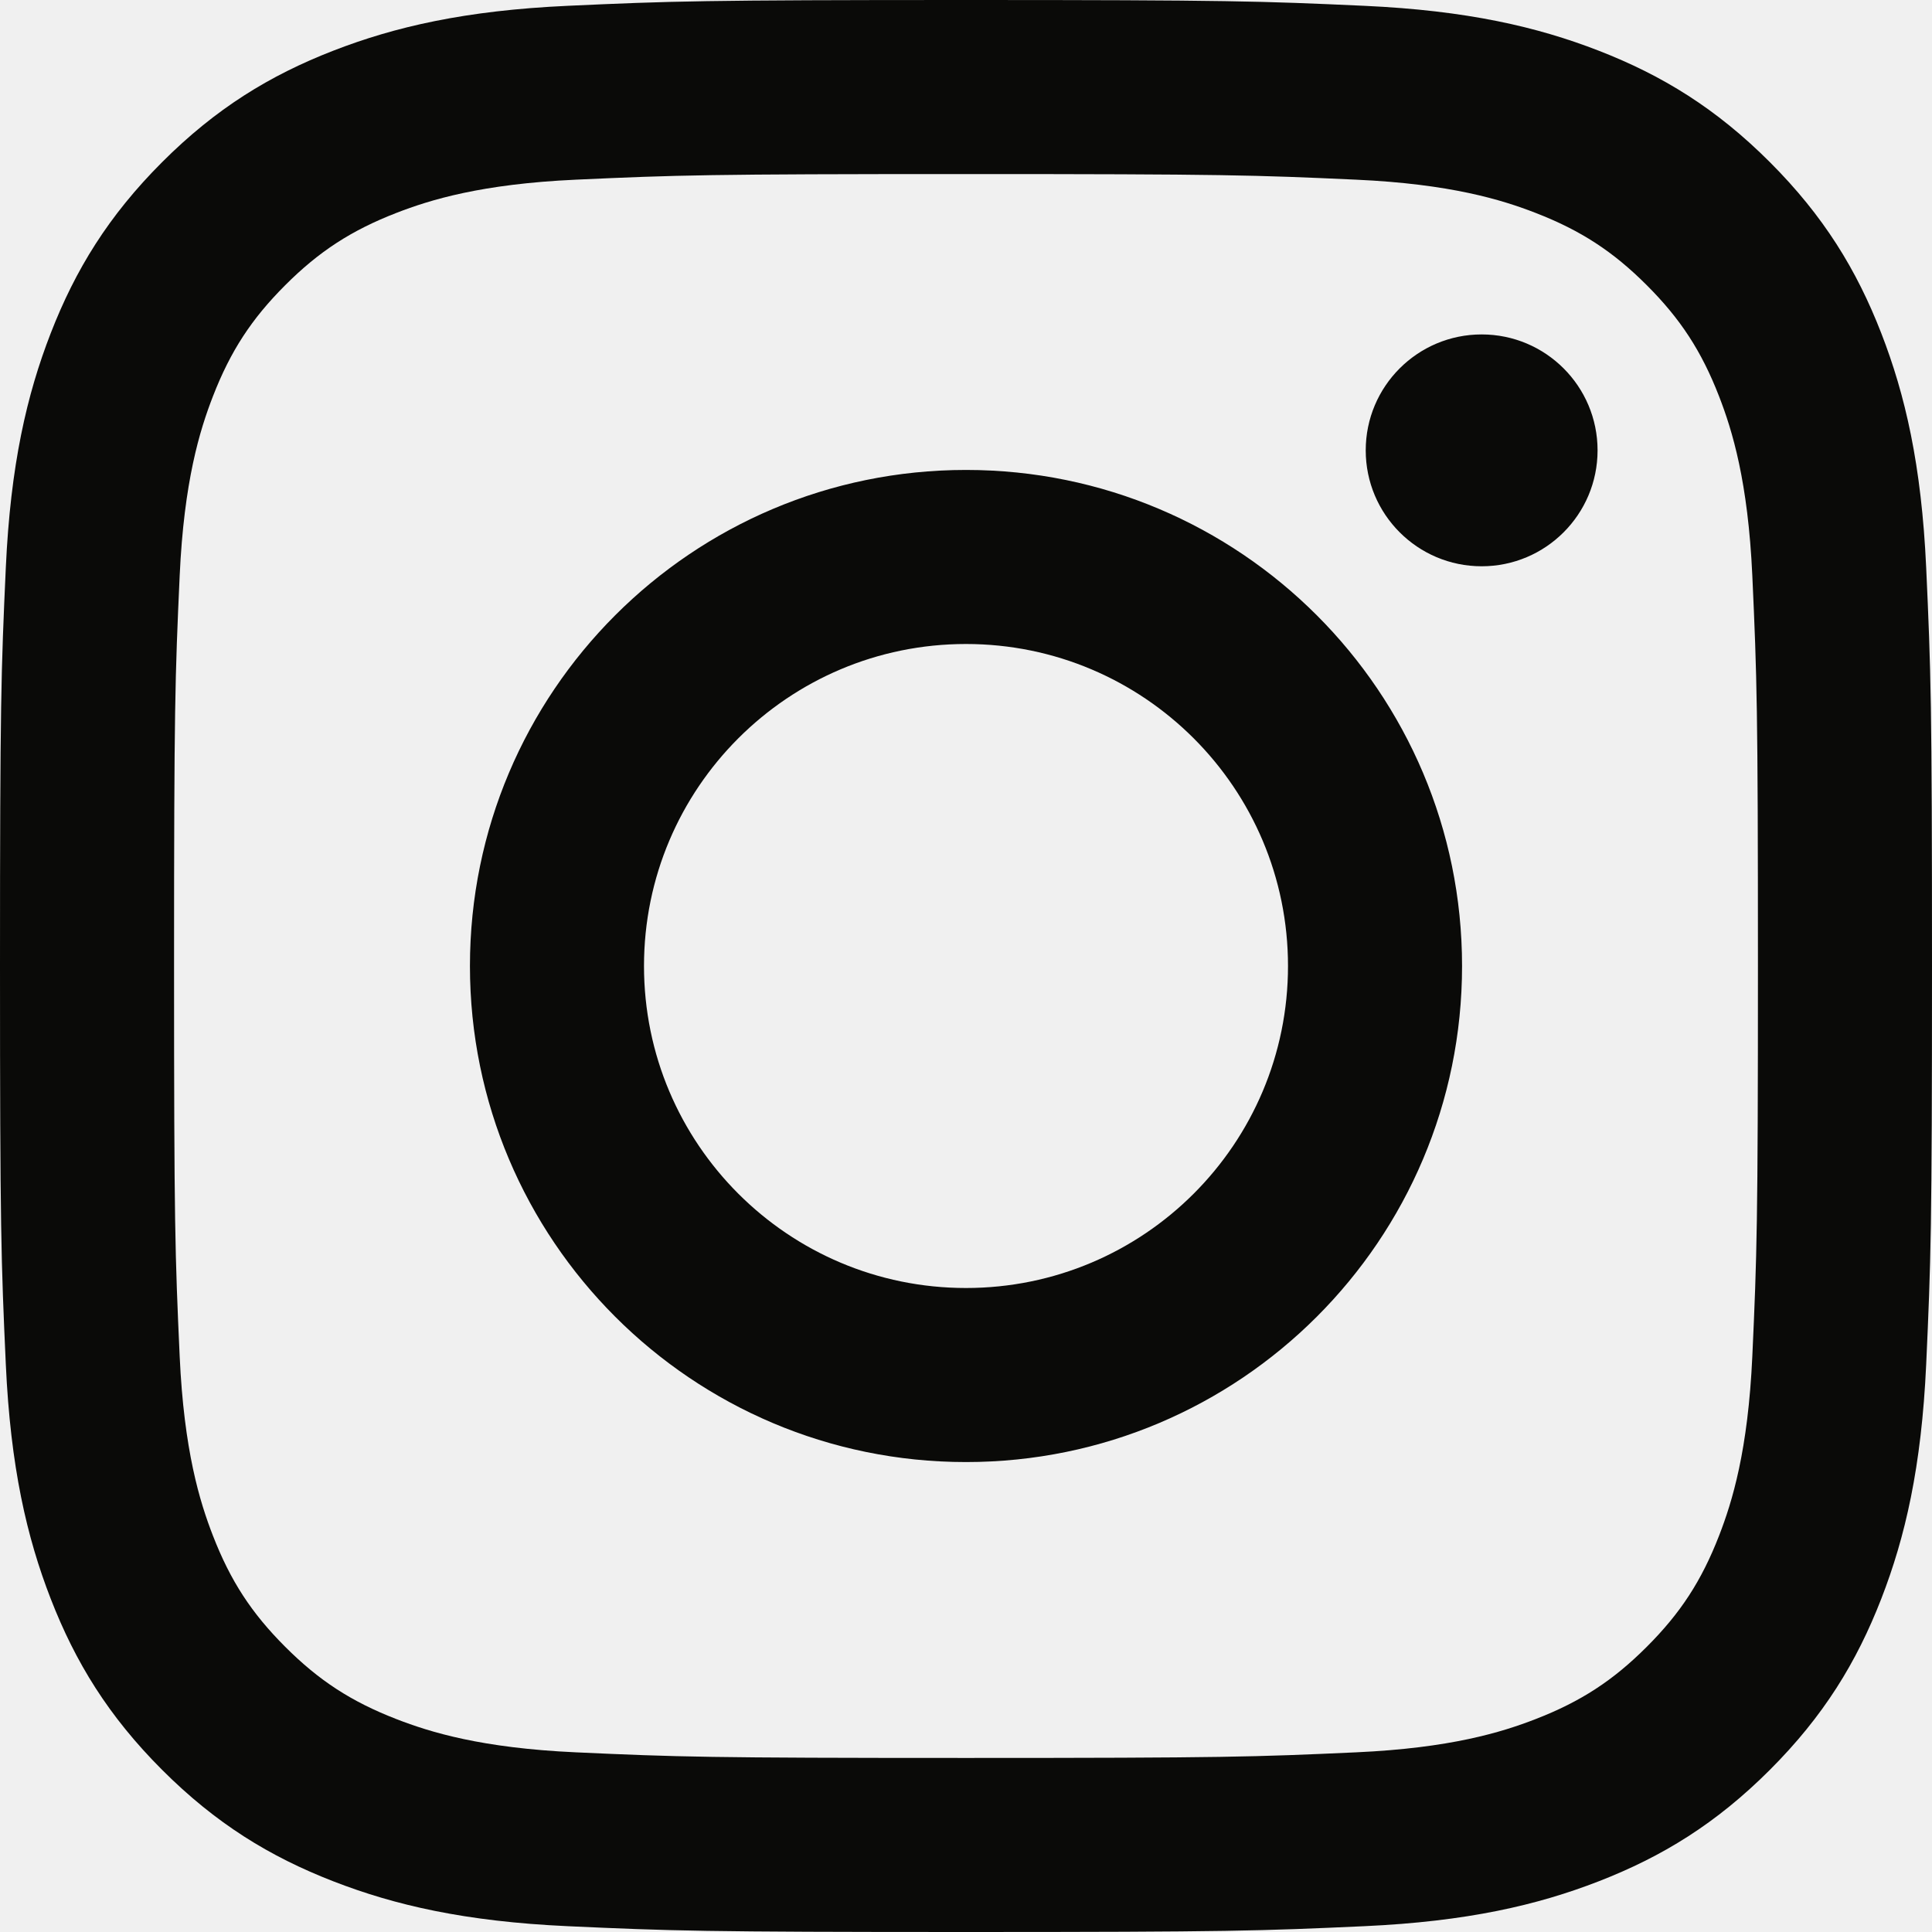
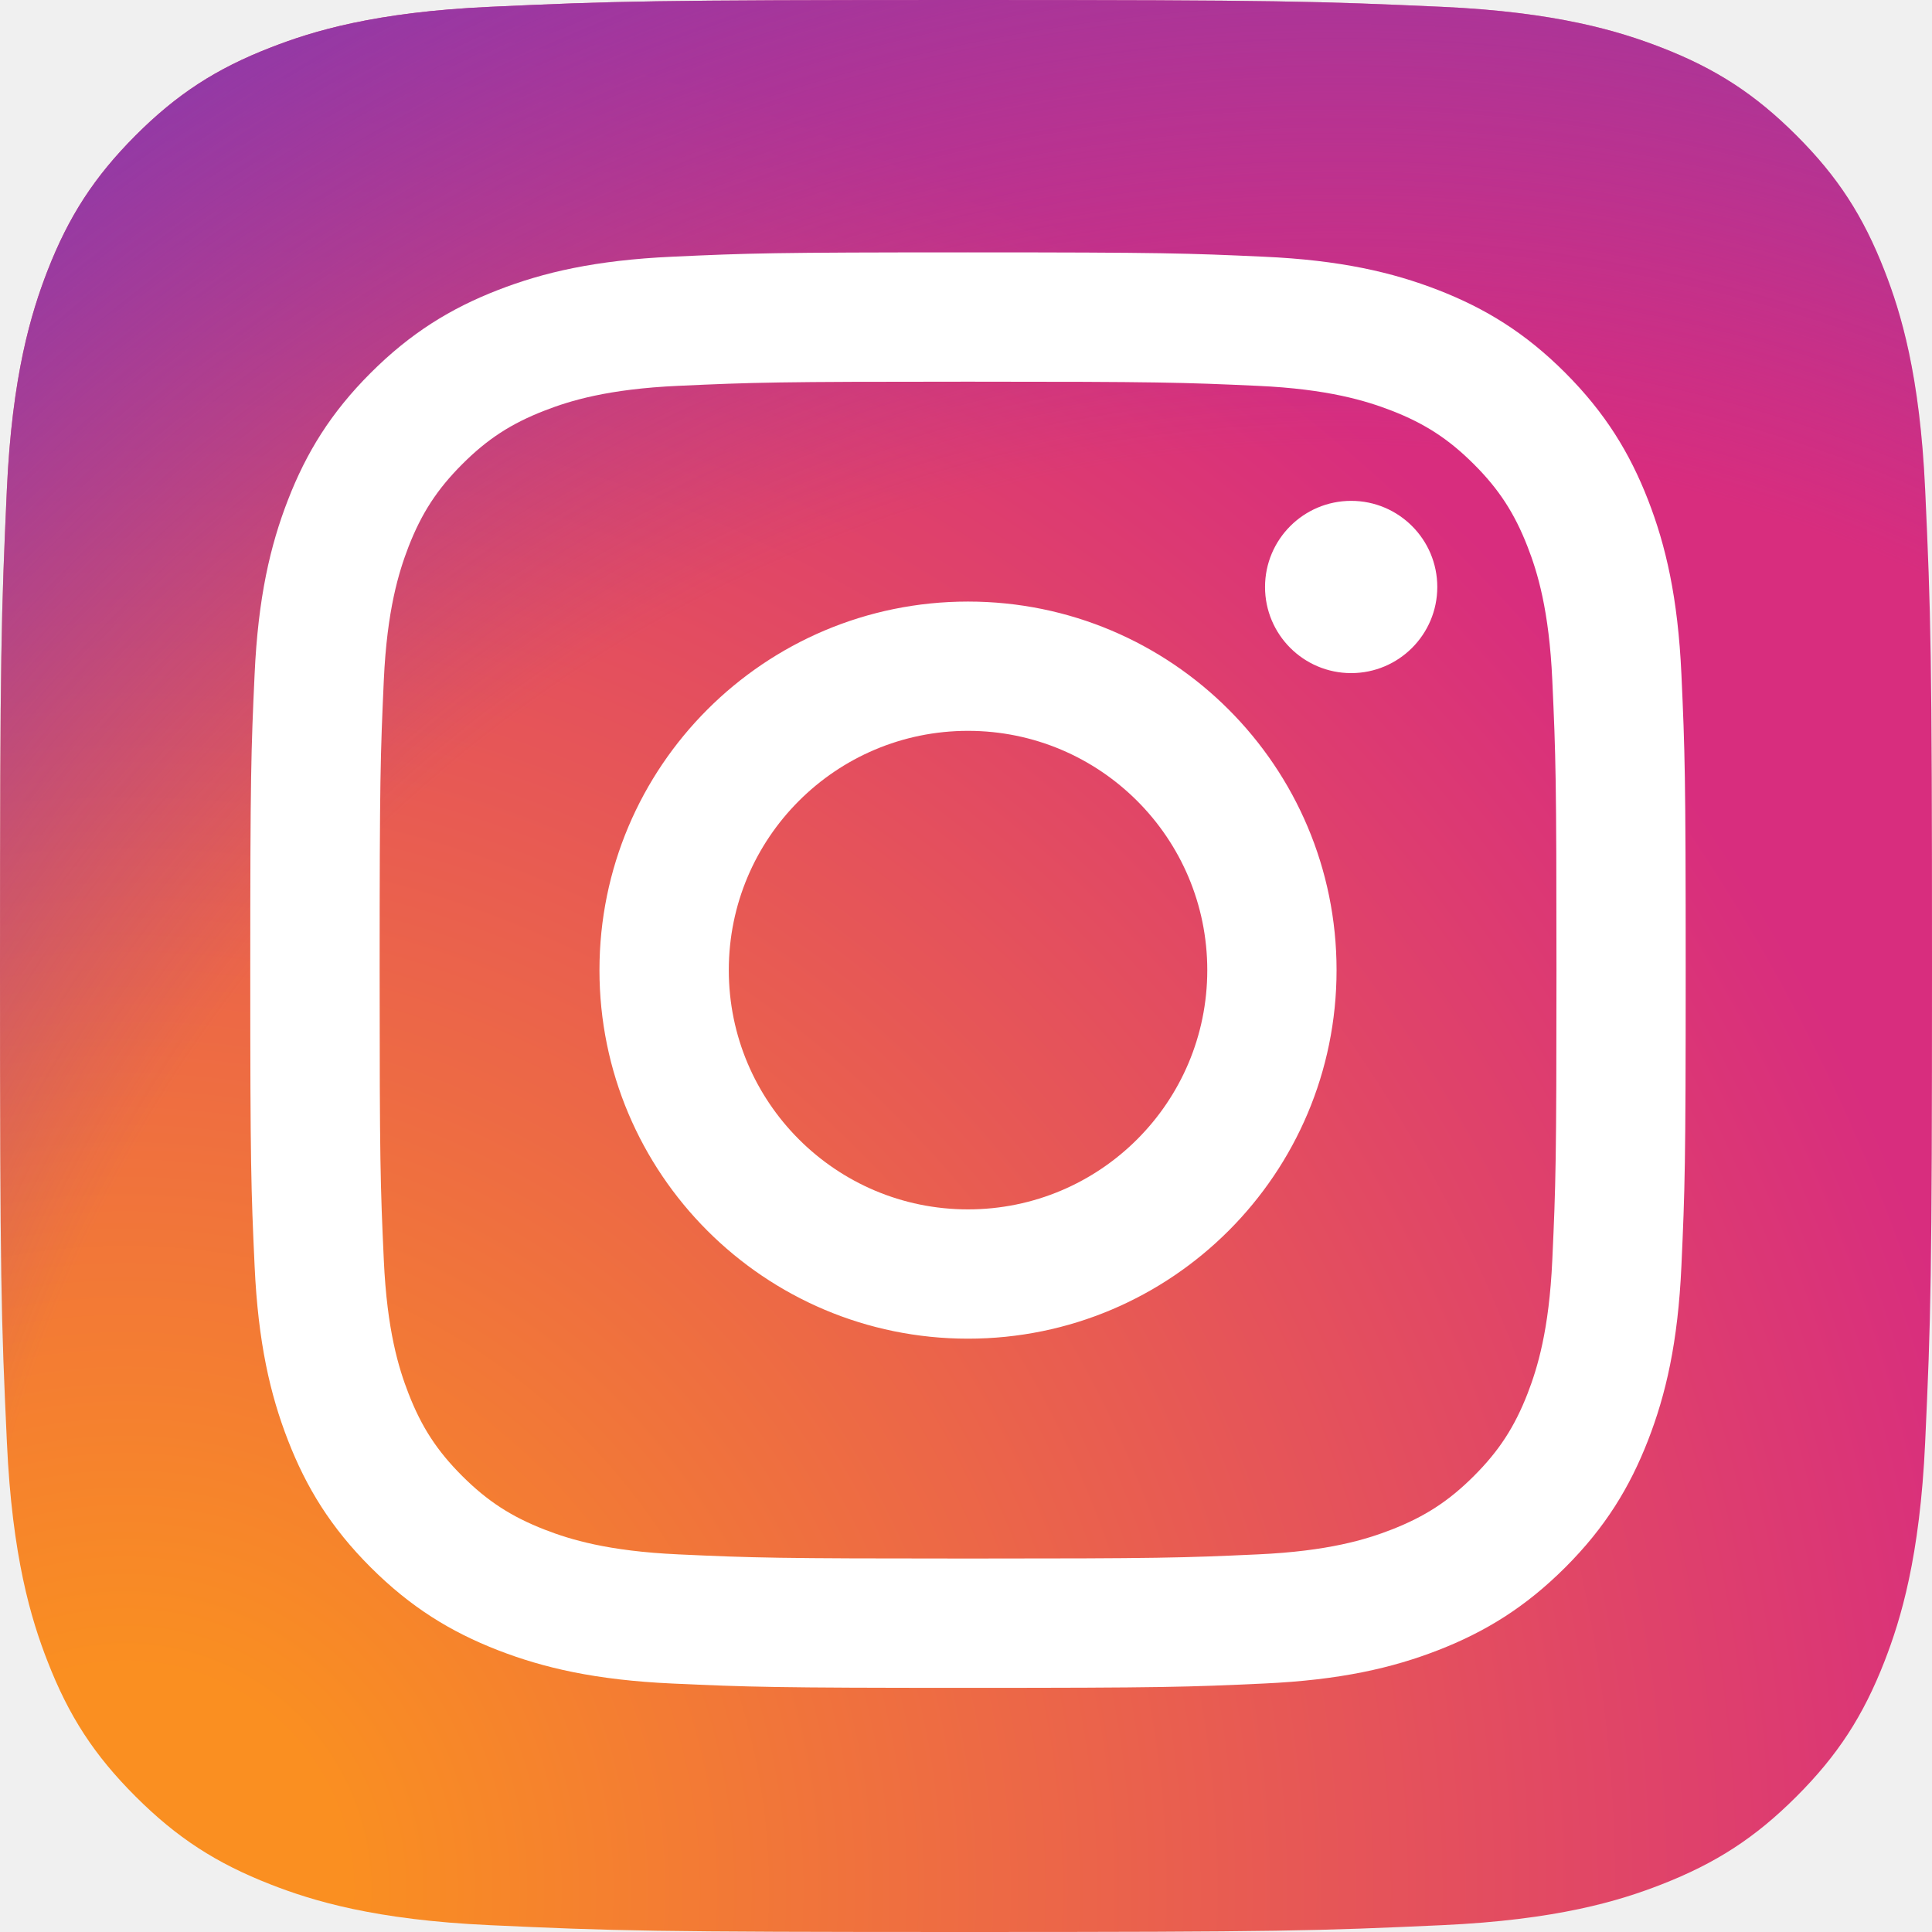
- <svg xmlns="http://www.w3.org/2000/svg" width="256px" height="256px" viewBox="0 0 256 256" version="1.1" preserveAspectRatio="xMidYMid">
-   <g>
-     <path d="M128,23.064 C162.177,23.064 166.225,23.194 179.722,23.809 C192.202,24.379 198.98,26.464 203.491,28.217 C209.465,30.539 213.729,33.313 218.208,37.792 C222.687,42.271 225.461,46.535 227.783,52.509 C229.536,57.02 231.621,63.798 232.191,76.277 C232.806,89.775 232.936,93.823 232.936,128 C232.936,162.178 232.806,166.226 232.191,179.723 C231.621,192.203 229.536,198.98 227.783,203.491 C225.461,209.465 222.687,213.73 218.208,218.209 C213.729,222.688 209.465,225.462 203.491,227.783 C198.98,229.536 192.202,231.622 179.722,232.191 C166.227,232.807 162.179,232.937 128,232.937 C93.82,232.937 89.772,232.807 76.277,232.191 C63.797,231.622 57.02,229.536 52.509,227.783 C46.535,225.462 42.27,222.688 37.791,218.209 C33.312,213.73 30.538,209.465 28.217,203.491 C26.464,198.98 24.378,192.203 23.809,179.723 C23.193,166.226 23.063,162.178 23.063,128 C23.063,93.823 23.193,89.775 23.809,76.278 C24.378,63.798 26.464,57.02 28.217,52.509 C30.538,46.535 33.312,42.271 37.791,37.792 C42.27,33.313 46.535,30.539 52.509,28.217 C57.02,26.464 63.797,24.379 76.277,23.809 C89.774,23.194 93.822,23.064 128,23.064 M128,0 C93.237,0 88.878,0.147 75.226,0.77 C61.601,1.392 52.297,3.556 44.155,6.72 C35.737,9.991 28.599,14.368 21.483,21.484 C14.367,28.6 9.991,35.738 6.72,44.155 C3.555,52.297 1.392,61.602 0.77,75.226 C0.147,88.878 0,93.237 0,128 C0,162.763 0.147,167.122 0.77,180.774 C1.392,194.399 3.555,203.703 6.72,211.845 C9.991,220.262 14.367,227.401 21.483,234.517 C28.599,241.633 35.737,246.009 44.155,249.28 C52.297,252.445 61.601,254.608 75.226,255.23 C88.878,255.853 93.237,256 128,256 C162.763,256 167.122,255.853 180.774,255.23 C194.398,254.608 203.703,252.445 211.845,249.28 C220.262,246.009 227.4,241.633 234.516,234.517 C241.632,227.401 246.009,220.263 249.28,211.845 C252.444,203.703 254.608,194.399 255.23,180.774 C255.853,167.122 256,162.763 256,128 C256,93.237 255.853,88.878 255.23,75.226 C254.608,61.602 252.444,52.297 249.28,44.155 C246.009,35.738 241.632,28.6 234.516,21.484 C227.4,14.368 220.262,9.991 211.845,6.72 C203.703,3.556 194.398,1.392 180.774,0.77 C167.122,0.147 162.763,0 128,0 Z M128,62.27 C91.698,62.27 62.27,91.699 62.27,128 C62.27,164.302 91.698,193.73 128,193.73 C164.301,193.73 193.73,164.302 193.73,128 C193.73,91.699 164.301,62.27 128,62.27 Z M128,170.667 C104.436,170.667 85.333,151.564 85.333,128 C85.333,104.436 104.436,85.333 128,85.333 C151.564,85.333 170.667,104.436 170.667,128 C170.667,151.564 151.564,170.667 128,170.667 Z M211.686,59.673 C211.686,68.157 204.81,75.034 196.327,75.034 C187.843,75.034 180.966,68.157 180.966,59.673 C180.966,51.19 187.843,44.314 196.327,44.314 C204.81,44.314 211.686,51.19 211.686,59.673 Z" fill="#0A0A08" />
-   </g>
+ <svg xmlns="http://www.w3.org/2000/svg" viewBox="0 0 3364.7 3364.7" width="3365" height="3365">
+   <defs>
+     <radialGradient id="0" cx="217.76" cy="3290.99" r="4271.92" gradientUnits="userSpaceOnUse">
+       <stop offset=".09" stop-color="#fa8f21" />
+       <stop offset=".78" stop-color="#d82d7e" />
+     </radialGradient>
+     <radialGradient id="1" cx="2330.61" cy="3182.95" r="3759.33" gradientUnits="userSpaceOnUse">
+       <stop offset=".64" stop-color="#8c3aaa" stop-opacity="0" />
+       <stop offset="1" stop-color="#8c3aaa" />
+     </radialGradient>
+   </defs>
+   <path d="M853.2,3352.8c-200.1-9.1-308.8-42.4-381.1-70.6-95.8-37.3-164.1-81.7-236-153.5S119.7,2988.6,82.6,2892.8c-28.2-72.3-61.5-181-70.6-381.1C2,2295.4,0,2230.5,0,1682.5s2.2-612.8,11.9-829.3C21,653.1,54.5,544.6,82.5,472.1,119.8,376.3,164.3,308,236,236c71.8-71.8,140.1-116.4,236-153.5C544.3,54.3,653,21,853.1,11.9,1069.5,2,1134.5,0,1682.3,0c548,0,612.8,2.2,829.3,11.9,200.1,9.1,308.6,42.6,381.1,70.6,95.8,37.1,164.1,81.7,236,153.5s116.2,140.2,153.5,236c28.2,72.3,61.5,181,70.6,381.1,9.9,216.5,11.9,281.3,11.9,829.3,0,547.8-2,612.8-11.9,829.3-9.1,200.1-42.6,308.8-70.6,381.1-37.3,95.8-81.7,164.1-153.5,235.9s-140.2,116.2-236,153.5c-72.3,28.2-181,61.5-381.1,70.6-216.3,9.9-281.3,11.9-829.3,11.9-547.8,0-612.8-1.9-829.1-11.9" fill="url(#0)" />
+   <path d="M853.2,3352.8c-200.1-9.1-308.8-42.4-381.1-70.6-95.8-37.3-164.1-81.7-236-153.5S119.7,2988.6,82.6,2892.8c-28.2-72.3-61.5-181-70.6-381.1C2,2295.4,0,2230.5,0,1682.5s2.2-612.8,11.9-829.3C21,653.1,54.5,544.6,82.5,472.1,119.8,376.3,164.3,308,236,236c71.8-71.8,140.1-116.4,236-153.5C544.3,54.3,653,21,853.1,11.9,1069.5,2,1134.5,0,1682.3,0c548,0,612.8,2.2,829.3,11.9,200.1,9.1,308.6,42.6,381.1,70.6,95.8,37.1,164.1,81.7,236,153.5s116.2,140.2,153.5,236c28.2,72.3,61.5,181,70.6,381.1,9.9,216.5,11.9,281.3,11.9,829.3,0,547.8-2,612.8-11.9,829.3-9.1,200.1-42.6,308.8-70.6,381.1-37.3,95.8-81.7,164.1-153.5,235.9s-140.2,116.2-236,153.5c-72.3,28.2-181,61.5-381.1,70.6-216.3,9.9-281.3,11.9-829.3,11.9-547.8,0-612.8-1.9-829.1-11.9" fill="url(#1)" />
+   <path d="M1269.25,1689.52c0-230.11,186.49-416.7,416.6-416.7s416.7,186.59,416.7,416.7-186.59,416.7-416.7,416.7-416.6-186.59-416.6-416.7m-225.26,0c0,354.5,287.36,641.86,641.86,641.86s641.86-287.36,641.86-641.86-287.36-641.86-641.86-641.86S1044,1335,1044,1689.52m1159.13-667.31a150,150,0,1,0,150.06-149.94h-0.06a150.07,150.07,0,0,0-150,149.94M1180.85,2707c-121.87-5.55-188.11-25.85-232.13-43-58.36-22.72-100-49.78-143.78-93.5s-70.88-85.32-93.5-143.68c-17.16-44-37.46-110.26-43-232.13-6.06-131.76-7.27-171.34-7.27-505.15s1.31-373.28,7.27-505.15c5.55-121.87,26-188,43-232.13,22.72-58.36,49.78-100,93.5-143.78s85.32-70.88,143.78-93.5c44-17.16,110.26-37.46,232.13-43,131.76-6.06,171.34-7.27,505-7.27S2059.13,666,2191,672c121.87,5.55,188,26,232.13,43,58.36,22.62,100,49.78,143.78,93.5s70.78,85.42,93.5,143.78c17.16,44,37.46,110.26,43,232.13,6.06,131.87,7.27,171.34,7.27,505.15s-1.21,373.28-7.27,505.15c-5.55,121.87-25.95,188.11-43,232.13-22.72,58.36-49.78,100-93.5,143.68s-85.42,70.78-143.78,93.5c-44,17.16-110.26,37.46-232.13,43-131.76,6.06-171.34,7.27-505.15,7.27s-373.28-1.21-505-7.27M1170.5,447.09c-133.07,6.06-224,27.16-303.41,58.06-82.19,31.91-151.86,74.72-221.43,144.18S533.39,788.47,501.48,870.76c-30.9,79.46-52,170.34-58.06,303.41-6.16,133.28-7.57,175.89-7.57,515.35s1.41,382.07,7.57,515.35c6.06,133.08,27.16,223.95,58.06,303.41,31.91,82.19,74.62,152,144.18,221.43s139.14,112.18,221.43,144.18c79.56,30.9,170.34,52,303.41,58.06,133.35,6.06,175.89,7.57,515.35,7.57s382.07-1.41,515.35-7.57c133.08-6.06,223.95-27.16,303.41-58.06,82.19-32,151.86-74.72,221.43-144.18s112.18-139.24,144.18-221.43c30.9-79.46,52.1-170.34,58.06-303.41,6.06-133.38,7.47-175.89,7.47-515.35s-1.41-382.07-7.47-515.35c-6.06-133.08-27.16-224-58.06-303.41-32-82.19-74.72-151.86-144.18-221.43S2586.8,537.06,2504.71,505.15c-79.56-30.9-170.44-52.1-303.41-58.06C2068,441,2025.41,439.52,1686,439.52s-382.1,1.41-515.45,7.57" fill="#fff" />
</svg>
